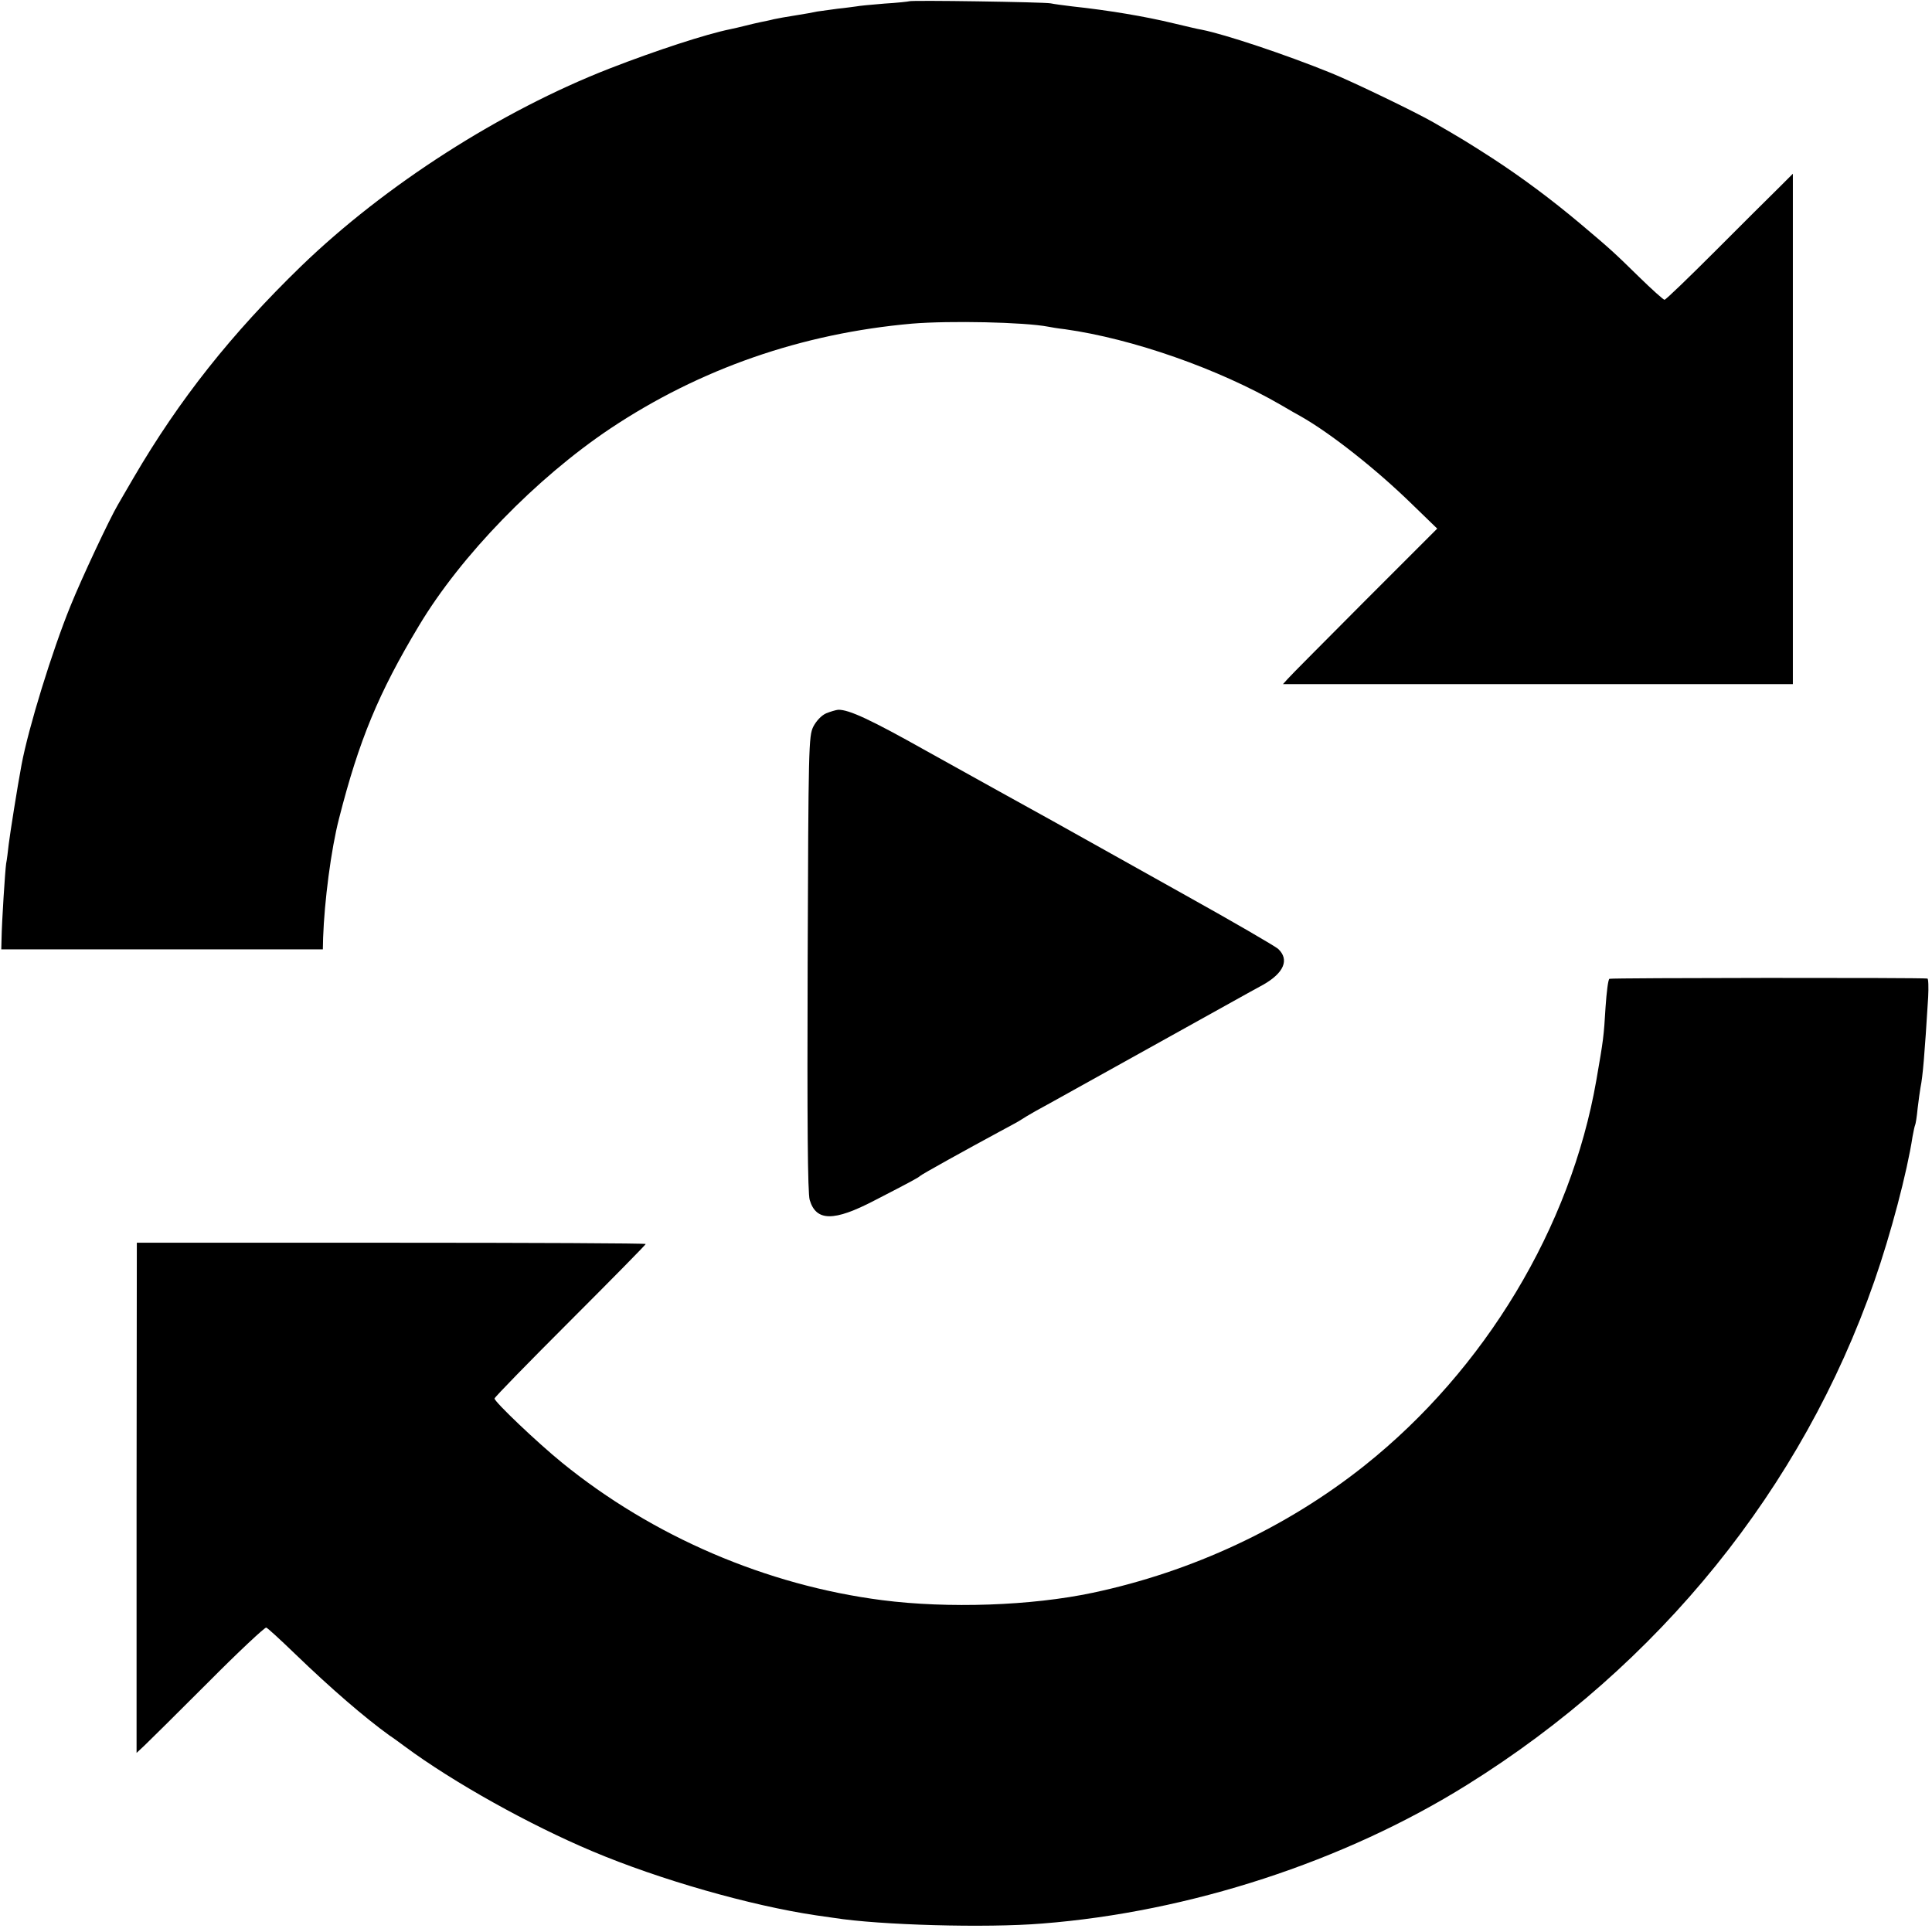
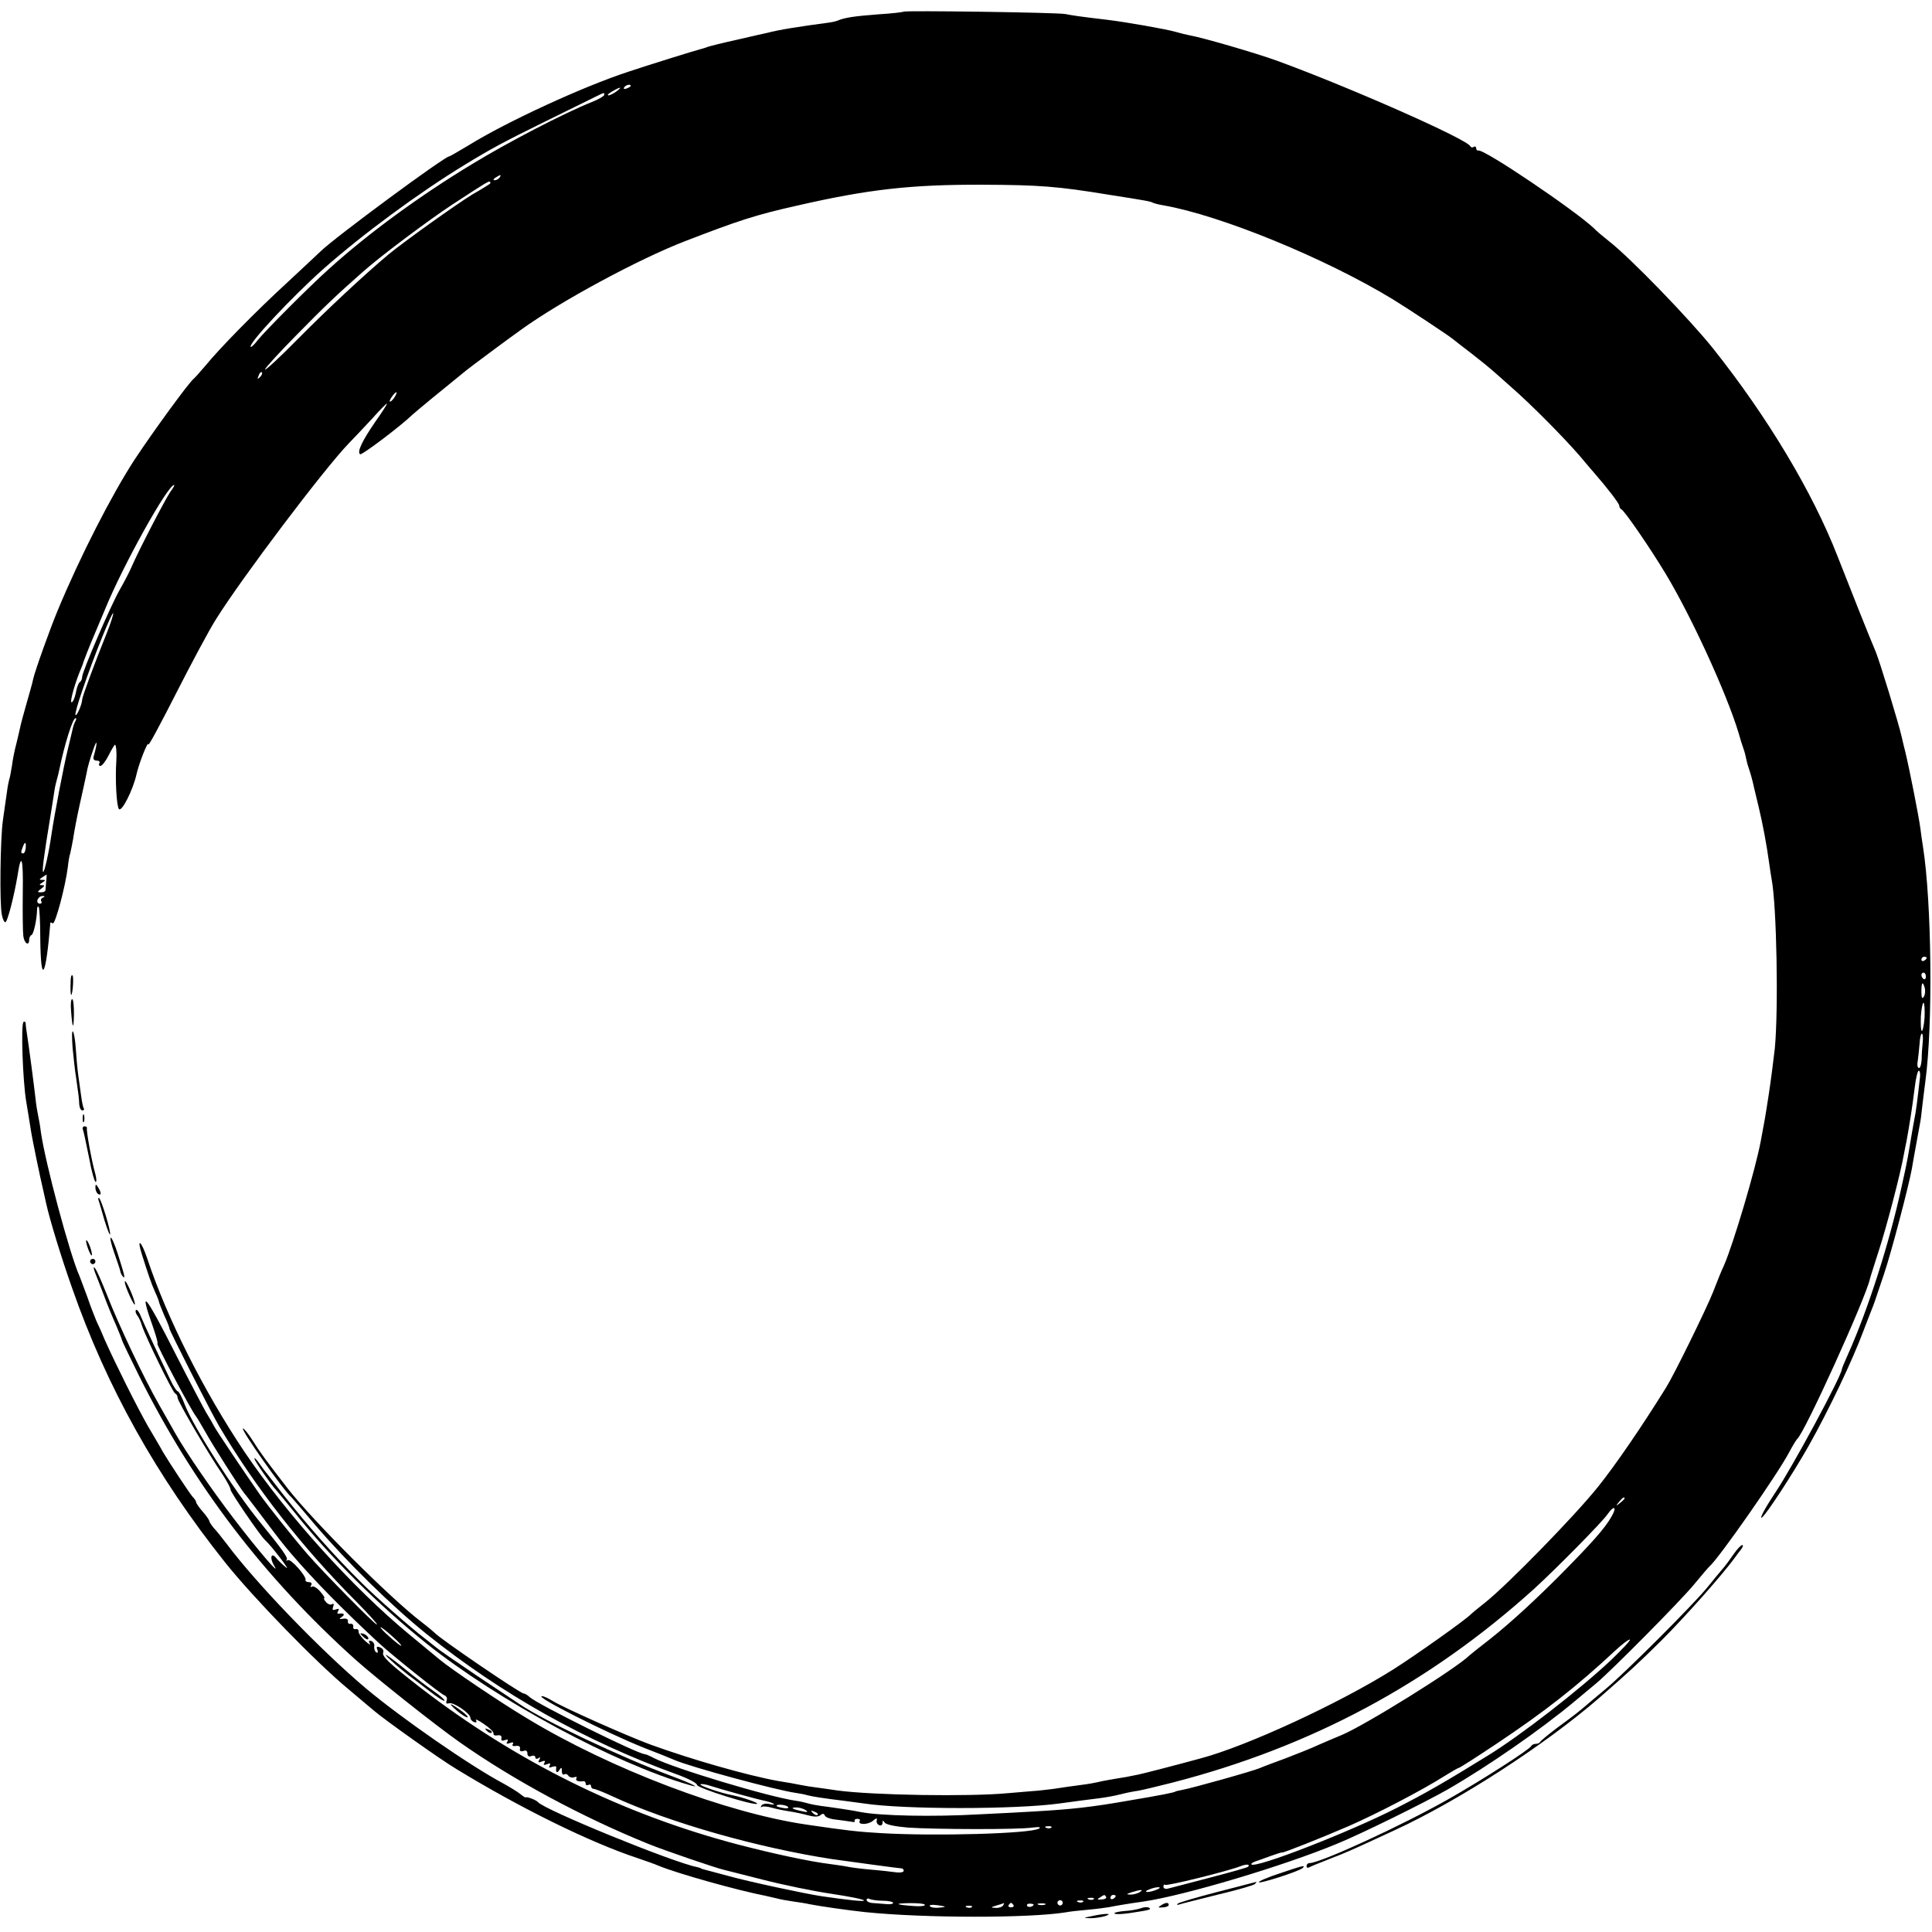
- <svg xmlns="http://www.w3.org/2000/svg" version="1.0" width="754pt" height="754pt" viewBox="0 0 754 754" preserveAspectRatio="xMidYMid meet">
-   <g transform="translate(0,754) scale(0.1,-0.1)" fill="#000000" stroke="none">
-     <path d="M3548 7535 c-2 -1 -45 -6 -96 -9 -51 -4 -101 -9 -110 -11 -9 -1 -42 -6 -73 -9 -31 -4 -67 -9 -80 -11 -13 -3 -51 -10 -84 -15 -33 -5 -71 -12 -85 -15 -14 -4 -36 -8 -50 -11 -14 -3 -41 -9 -60 -14 -19 -5 -46 -11 -60 -14 -94 -19 -290 -83 -470 -153 -426 -166 -877 -455 -1205 -772 -271 -263 -474 -518 -654 -826 -29 -49 -56 -97 -61 -105 -32 -54 -141 -286 -185 -395 -71 -174 -164 -475 -191 -620 -16 -85 -45 -269 -50 -310 -3 -27 -7 -61 -10 -75 -4 -27 -17 -228 -18 -295 l-1 -40 628 0 627 0 1 45 c5 143 31 345 62 465 78 306 154 490 312 753 164 274 458 576 746 769 351 234 748 372 1179 410 146 12 437 6 531 -12 9 -2 39 -7 66 -10 263 -37 598 -154 843 -296 30 -18 64 -37 75 -43 117 -66 297 -208 437 -345 l97 -94 -282 -282 c-155 -156 -291 -292 -301 -304 l-19 -21 995 0 995 0 0 996 0 996 -54 -54 c-30 -29 -141 -140 -246 -245 -106 -106 -196 -193 -201 -193 -4 0 -49 40 -100 90 -98 96 -110 107 -231 209 -111 93 -222 176 -340 253 -90 58 -122 78 -230 140 -67 39 -316 159 -400 193 -177 72 -414 151 -505 169 -14 2 -63 14 -110 25 -111 27 -255 51 -395 66 -33 4 -71 9 -85 12 -26 5 -547 13 -552 8z" />
-     <path d="M3224 4756 c-18 -8 -38 -29 -50 -52 -18 -37 -19 -75 -22 -924 -2 -622 0 -896 8 -923 25 -84 94 -85 253 -2 140 72 171 89 177 95 5 6 184 105 310 173 41 22 80 43 85 47 6 4 30 19 55 33 25 13 225 125 445 247 220 122 420 234 445 247 81 46 103 98 58 140 -13 11 -176 106 -363 210 -187 105 -419 234 -515 288 -96 53 -193 107 -215 119 -22 12 -148 82 -279 155 -219 123 -303 162 -345 161 -9 -1 -30 -7 -47 -14z" />
-     <path d="M6281 3720 c-5 -3 -11 -52 -15 -110 -7 -116 -8 -125 -36 -286 -100 -574 -435 -1130 -905 -1504 -304 -242 -673 -414 -1060 -496 -240 -51 -565 -62 -822 -29 -451 58 -895 248 -1250 537 -96 78 -263 237 -263 250 0 5 133 141 295 303 162 162 295 297 295 300 0 3 -447 5 -993 5 l-993 0 -1 -995 0 -996 30 28 c16 15 128 126 248 246 120 121 223 217 228 215 5 -1 56 -48 113 -103 141 -136 271 -248 368 -318 14 -9 41 -29 60 -43 189 -140 487 -306 732 -409 263 -111 617 -212 873 -250 22 -3 54 -8 70 -10 176 -28 593 -40 812 -22 575 45 1179 242 1658 541 750 467 1309 1159 1590 1966 64 183 128 426 149 564 4 21 8 41 10 45 2 3 7 33 10 66 4 33 9 69 11 80 9 44 16 125 30 353 2 39 1 73 -3 73 -23 4 -1235 3 -1241 -1z" />
+ <svg xmlns="http://www.w3.org/2000/svg" version="1.0" width="729pt" height="729pt" viewBox="0 0 729 729" preserveAspectRatio="xMidYMid meet">
+   <g transform="translate(0,729) scale(0.1,-0.1)" fill="#000000" stroke="none">
+     <path d="M3409 7246 c-2 -2 -44 -7 -94 -10 -90 -7 -127 -12 -155 -24 -8 -3 -22 -6 -30 -7 -113 -15 -190 -27 -235 -39 -5 -1 -55 -12 -110 -25 -55 -12 -107 -25 -115 -28 -8 -3 -20 -7 -25 -8 -14 -3 -207 -63 -275 -86 -168 -55 -456 -187 -603 -278 -37 -22 -69 -41 -72 -41 -17 0 -432 -306 -486 -359 -9 -9 -65 -61 -124 -116 -122 -112 -255 -248 -310 -315 -21 -25 -41 -47 -45 -50 -16 -12 -150 -195 -222 -304 -86 -132 -206 -366 -291 -571 -29 -70 -85 -226 -92 -258 -2 -12 -14 -53 -25 -92 -11 -38 -22 -79 -24 -90 -2 -11 -9 -38 -14 -60 -6 -22 -14 -60 -17 -85 -4 -24 -8 -47 -10 -50 -1 -3 -6 -25 -9 -50 -4 -25 -10 -72 -15 -105 -10 -68 -13 -316 -4 -357 3 -16 9 -28 13 -28 8 0 33 98 46 175 14 92 22 70 20 -60 -1 -77 0 -152 2 -167 4 -29 22 -39 22 -14 0 8 4 16 9 18 8 3 20 58 21 97 0 8 2 12 6 9 3 -3 6 -58 6 -122 2 -177 21 -145 38 62 0 2 4 1 9 -2 9 -6 48 139 57 213 2 20 6 43 9 51 2 8 7 33 11 55 3 22 14 81 25 130 11 50 23 103 26 119 2 16 13 54 24 85 16 48 18 31 3 -21 -4 -12 0 -18 11 -18 9 0 13 -4 10 -10 -3 -5 -2 -10 4 -10 6 0 20 18 31 40 11 22 22 40 24 40 4 0 7 -30 5 -60 -5 -73 1 -174 10 -183 11 -11 53 73 66 131 9 41 44 130 45 113 0 -8 46 78 103 190 57 112 125 240 153 284 97 155 405 563 499 661 17 17 56 59 88 93 31 35 57 61 57 58 0 -4 -20 -35 -45 -70 -48 -70 -69 -113 -56 -121 7 -4 155 108 197 149 14 13 116 97 204 168 16 13 153 115 205 152 149 108 446 268 620 335 202 78 266 99 422 134 270 62 432 80 703 79 211 -1 281 -6 475 -38 141 -22 157 -25 165 -30 4 -2 22 -7 41 -10 216 -38 609 -199 864 -354 51 -31 213 -138 228 -151 7 -6 37 -29 67 -52 30 -24 60 -47 66 -53 7 -5 43 -37 80 -70 81 -70 209 -200 268 -269 22 -27 46 -54 51 -60 49 -56 95 -116 95 -124 0 -6 4 -12 8 -14 11 -4 108 -145 167 -243 97 -161 230 -451 275 -600 6 -22 14 -47 17 -55 3 -8 8 -24 10 -35 2 -11 7 -31 12 -45 5 -14 14 -45 19 -70 6 -25 14 -58 18 -75 16 -66 31 -149 39 -208 4 -27 8 -56 10 -65 19 -102 26 -488 12 -637 -5 -44 -15 -123 -23 -175 -14 -91 -17 -106 -30 -175 -20 -108 -104 -390 -139 -470 -8 -16 -26 -61 -41 -100 -25 -63 -146 -310 -177 -360 -90 -145 -189 -290 -257 -375 -88 -110 -340 -368 -425 -436 -27 -21 -52 -42 -55 -45 -14 -17 -210 -156 -294 -209 -202 -127 -552 -289 -726 -335 -99 -27 -219 -58 -235 -61 -11 -2 -31 -6 -45 -9 -14 -2 -41 -7 -60 -10 -19 -3 -42 -8 -50 -10 -8 -2 -35 -7 -60 -10 -25 -3 -72 -10 -105 -15 -33 -4 -67 -8 -75 -8 -8 -1 -51 -4 -95 -8 -147 -14 -511 -8 -645 10 -14 2 -46 7 -70 10 -25 3 -56 8 -70 11 -14 3 -52 10 -85 15 -116 21 -326 81 -480 137 -85 31 -328 139 -370 165 -16 10 -34 18 -40 18 -31 0 242 -138 385 -195 52 -20 104 -41 115 -46 63 -27 385 -114 457 -124 15 -2 35 -6 45 -9 19 -5 56 -11 138 -21 28 -4 61 -8 75 -10 150 -23 571 -23 738 0 51 7 103 14 152 20 25 3 61 10 80 15 19 5 49 11 65 13 17 3 75 17 130 31 523 135 969 374 1365 732 84 77 258 253 277 282 24 34 35 26 14 -10 -25 -45 -77 -103 -206 -233 -115 -114 -200 -190 -285 -255 -18 -14 -38 -30 -45 -36 -50 -50 -396 -265 -483 -301 -20 -8 -59 -25 -87 -37 -27 -13 -84 -35 -125 -51 -41 -15 -84 -31 -95 -36 -24 -11 -260 -77 -295 -83 -14 -3 -25 -5 -25 -6 0 -3 -61 -15 -175 -34 -141 -25 -218 -33 -355 -41 -49 -3 -144 -8 -210 -11 -175 -10 -373 -6 -450 9 -21 5 -102 17 -149 23 -15 2 -36 6 -46 9 -10 3 -31 8 -46 10 -105 15 -462 123 -536 161 -15 8 -31 15 -35 15 -30 2 -404 188 -434 215 -8 8 -19 14 -23 14 -13 0 -318 208 -336 229 -3 3 -25 22 -50 41 -119 91 -406 378 -504 503 -79 102 -105 137 -131 179 -17 27 -34 48 -38 48 -12 0 151 -232 183 -260 3 -3 44 -50 90 -105 120 -140 288 -305 420 -411 285 -228 599 -404 943 -529 42 -15 77 -33 77 -40 0 -12 218 -80 227 -71 4 4 -54 24 -93 32 -43 8 -125 36 -121 41 3 3 21 0 39 -6 40 -13 173 -50 208 -57 13 -3 27 -8 30 -11 3 -3 -5 -3 -17 0 -13 3 -26 0 -30 -6 -3 -7 -3 -9 1 -5 4 3 21 2 38 -3 17 -5 48 -11 68 -14 20 -3 52 -10 70 -15 22 -6 38 -6 46 1 8 7 13 6 16 -1 2 -7 21 -14 43 -16 22 -3 48 -6 58 -8 9 -2 15 -1 12 3 -2 4 2 8 10 8 8 0 12 -4 9 -8 -9 -15 31 -15 49 0 14 12 18 12 15 2 -2 -7 3 -16 10 -18 6 -3 12 1 12 9 0 10 2 10 8 1 5 -8 41 -15 88 -19 102 -7 417 -8 469 0 26 3 35 2 25 -4 -34 -19 -390 -29 -595 -17 -87 5 -131 10 -280 32 -304 44 -741 210 -1056 401 -99 59 -290 188 -330 222 -13 11 -65 54 -115 95 -213 176 -460 450 -621 688 -153 228 -293 505 -368 732 -22 65 -40 79 -20 15 23 -73 36 -112 51 -145 8 -17 14 -33 14 -36 0 -2 9 -25 20 -51 12 -25 20 -47 19 -48 -2 -4 155 -313 187 -368 135 -229 313 -458 522 -667 45 -46 79 -83 74 -83 -8 0 -203 198 -262 266 -47 54 -147 179 -179 224 -54 77 -167 245 -174 260 -4 8 -17 31 -29 50 -11 19 -63 118 -115 220 -117 231 -141 258 -84 98 11 -32 18 -58 15 -58 -6 0 126 -250 146 -275 4 -5 20 -32 36 -60 24 -44 125 -203 146 -230 5 -5 27 -35 51 -66 82 -109 92 -122 127 -163 85 -99 195 -211 330 -336 52 -48 231 -191 247 -197 8 -3 12 -12 8 -20 -3 -10 -1 -13 9 -10 16 6 81 -38 81 -55 0 -6 6 -13 14 -16 8 -3 11 0 7 7 -4 6 10 0 31 -15 21 -14 37 -30 35 -35 -1 -6 6 -9 15 -7 11 2 17 -2 15 -11 -2 -9 3 -11 13 -7 11 4 14 2 9 -6 -5 -8 -2 -9 10 -5 11 4 15 3 11 -4 -4 -6 1 -9 11 -7 12 2 18 -2 16 -11 -2 -8 3 -11 13 -8 9 4 15 1 15 -9 0 -10 6 -14 15 -10 8 3 15 1 15 -5 0 -6 5 -7 12 -3 7 5 8 3 3 -6 -6 -10 -4 -12 9 -7 11 5 15 3 10 -5 -5 -8 -2 -9 10 -5 11 5 15 3 10 -5 -5 -8 -2 -9 9 -5 9 3 16 3 16 -1 -3 -19 2 -25 11 -12 8 13 10 12 10 -3 0 -10 4 -16 9 -12 5 3 13 0 16 -6 4 -5 14 -8 22 -5 8 3 11 1 8 -4 -6 -9 8 -14 28 -11 4 0 7 -4 7 -10 0 -5 5 -7 10 -4 6 3 10 1 10 -4 0 -6 5 -11 10 -11 6 0 39 -13 73 -29 212 -98 546 -193 827 -236 71 -10 254 -35 262 -35 4 0 8 -4 8 -9 0 -5 -12 -8 -27 -6 -16 2 -57 7 -93 10 -36 3 -76 8 -90 11 -14 3 -43 7 -65 10 -81 10 -215 39 -350 74 -437 115 -837 313 -1200 593 -117 91 -145 117 -139 132 3 7 -2 15 -12 19 -12 5 -15 2 -10 -9 3 -10 2 -13 -4 -10 -6 4 -9 14 -8 22 2 9 -3 18 -11 21 -9 3 -11 0 -6 -9 5 -8 -4 -3 -18 10 -14 13 -25 29 -24 35 1 6 -4 10 -10 9 -7 -2 -12 3 -10 10 1 6 -4 11 -10 10 -7 -2 -12 3 -10 10 1 7 -6 11 -18 9 -16 -2 -17 -1 -5 7 14 10 7 15 -13 12 -5 -1 -5 4 -1 10 5 9 2 10 -9 6 -12 -4 -14 -2 -10 10 4 10 2 14 -4 10 -6 -4 -16 0 -23 8 -7 8 -10 15 -6 15 3 0 -4 11 -16 25 -11 13 -26 22 -31 18 -6 -3 -7 -1 -3 5 4 7 1 12 -8 12 -9 0 -15 4 -13 8 4 14 -56 82 -67 75 -6 -3 -8 -3 -4 2 6 6 -17 39 -98 138 -101 123 -256 365 -288 450 -10 26 -21 47 -25 47 -4 0 -17 19 -28 43 -47 98 -101 214 -112 241 -6 16 -14 26 -18 23 -3 -4 -1 -12 4 -19 6 -7 14 -24 18 -38 13 -42 117 -255 126 -258 5 -2 9 -9 9 -16 0 -13 120 -218 170 -290 16 -25 30 -50 30 -57 0 -10 111 -172 129 -189 24 -21 100 -121 81 -105 -14 11 -30 27 -37 35 -19 25 -27 3 -9 -27 29 -47 -58 54 -152 177 -81 106 -179 248 -222 324 -9 17 -37 65 -60 106 -57 100 -151 298 -196 413 -20 50 -40 97 -46 102 -6 7 -6 2 0 -15 6 -14 20 -52 33 -85 12 -33 33 -84 46 -113 12 -29 23 -55 23 -58 0 -3 29 -63 64 -134 207 -415 472 -762 818 -1073 81 -72 300 -246 394 -312 202 -142 462 -282 709 -382 61 -25 258 -92 285 -98 8 -2 76 -19 150 -38 74 -19 190 -43 258 -53 67 -10 122 -21 122 -25 0 -5 -56 1 -160 16 -65 10 -275 55 -350 76 -41 11 -82 22 -90 24 -8 2 -15 4 -15 5 0 1 -7 3 -15 5 -92 18 -576 216 -600 245 -6 8 -44 22 -46 18 -1 -2 -10 4 -20 12 -11 9 -39 26 -64 40 -126 67 -384 246 -519 359 -173 146 -414 396 -526 546 -17 22 -38 49 -48 59 -9 11 -17 23 -17 26 0 4 -11 20 -25 36 -14 16 -25 32 -25 36 0 4 -6 13 -13 20 -11 12 -89 130 -112 169 -5 10 -31 54 -57 98 -42 74 -120 230 -163 326 -9 22 -23 54 -31 70 -7 17 -23 57 -34 90 -12 33 -26 69 -30 80 -36 79 -130 430 -146 545 -2 19 -7 46 -10 60 -3 14 -8 43 -10 65 -7 61 -25 196 -31 235 -3 19 -6 40 -6 47 0 7 -4 10 -8 7 -11 -6 -3 -225 10 -301 5 -32 13 -76 16 -98 4 -32 38 -195 49 -240 1 -5 6 -26 10 -45 13 -60 56 -201 98 -320 131 -375 319 -711 577 -1035 107 -134 343 -377 466 -479 44 -37 87 -73 95 -80 38 -33 250 -184 312 -221 244 -149 505 -277 683 -336 33 -11 69 -24 80 -29 70 -29 294 -92 406 -114 8 -2 25 -6 39 -9 14 -4 43 -9 64 -12 21 -3 48 -7 60 -10 34 -7 152 -24 211 -30 226 -23 616 -23 755 -1 14 3 52 7 85 10 33 3 70 8 81 10 25 5 71 13 129 21 156 23 531 135 730 218 91 37 328 154 416 204 153 88 352 226 479 332 30 25 68 57 85 71 56 47 312 305 366 370 30 36 56 67 60 70 36 32 253 342 300 430 13 25 27 47 30 50 27 20 260 534 275 605 1 6 16 51 32 102 28 84 84 297 96 368 3 17 8 39 10 50 11 61 21 122 31 203 4 34 11 62 15 62 4 0 6 -10 5 -22 -10 -90 -16 -136 -21 -158 -8 -42 -11 -63 -19 -110 -4 -25 -9 -52 -11 -60 -1 -8 -10 -48 -19 -89 -45 -208 -125 -459 -201 -629 -13 -29 -24 -55 -24 -58 0 -24 -188 -372 -250 -464 -38 -57 -63 -103 -52 -96 16 10 117 165 177 271 78 139 164 320 207 435 12 30 25 66 31 80 6 14 11 30 13 35 2 6 17 50 33 98 27 79 93 331 105 397 5 32 25 138 30 167 3 12 7 46 10 75 4 29 8 69 11 88 29 214 24 674 -9 885 -3 17 -7 48 -10 70 -5 40 -40 218 -56 285 -5 19 -11 45 -14 58 -12 54 -84 288 -98 322 -24 56 -92 227 -144 360 -94 242 -264 526 -470 785 -88 110 -311 341 -393 405 -24 19 -50 41 -57 49 -71 67 -415 300 -436 293 -4 -1 -8 3 -8 9 0 5 -4 8 -9 5 -5 -4 -11 -2 -13 2 -10 26 -456 223 -730 323 -80 29 -280 87 -326 95 -15 3 -40 9 -57 14 -34 10 -188 37 -255 45 -102 12 -136 17 -160 22 -29 6 -605 14 -611 9z m-1029 -280 c0 -2 -7 -7 -16 -10 -8 -3 -12 -2 -9 4 6 10 25 14 25 6z m-54 -21 c-11 -8 -25 -15 -30 -15 -6 1 0 7 14 15 32 19 40 18 16 0z m-46 -13 c0 -4 -21 -17 -47 -27 -109 -44 -315 -151 -453 -235 -195 -118 -390 -260 -539 -395 -77 -69 -241 -234 -269 -269 -12 -16 -24 -27 -26 -25 -11 11 157 190 274 294 148 131 361 288 535 394 100 61 147 86 295 159 91 45 179 88 195 96 37 18 35 18 35 8z m-395 -312 c-3 -5 -12 -10 -18 -10 -7 0 -6 4 3 10 19 12 23 12 15 0z m-36 -23 c-2 -2 -32 -21 -67 -41 -62 -38 -258 -178 -316 -226 -94 -79 -230 -206 -340 -317 -69 -70 -126 -123 -126 -117 0 5 53 63 118 129 107 109 151 151 252 240 64 57 244 192 335 252 130 85 140 91 144 87 2 -2 2 -5 0 -7z m-868 -730 c-10 -9 -11 -8 -5 6 3 10 9 15 12 12 3 -3 0 -11 -7 -18z m507 -77 c-7 -10 -14 -17 -17 -15 -4 4 18 35 25 35 2 0 -1 -9 -8 -20z m-846 -357 c-19 -28 -116 -214 -146 -283 -8 -19 -28 -57 -44 -85 -35 -61 -142 -310 -142 -329 0 -8 -4 -17 -9 -20 -5 -3 -12 -22 -15 -41 -4 -19 -11 -35 -16 -35 -8 0 15 80 37 130 3 8 7 17 7 20 2 6 25 66 42 105 7 17 25 59 40 95 68 167 237 470 261 470 3 0 -4 -12 -15 -27z m-240 -534 c-46 -114 -92 -239 -92 -249 0 -16 -20 -63 -25 -58 -3 3 9 45 26 94 42 124 111 295 116 290 2 -2 -9 -37 -25 -77z m-117 -329 c-3 -5 -8 -18 -10 -27 -2 -10 -11 -46 -19 -80 -15 -60 -51 -248 -62 -323 -10 -69 -26 -140 -31 -140 -5 0 1 52 28 215 5 33 12 73 14 89 2 15 7 36 10 46 3 10 7 27 9 37 19 92 50 193 61 193 4 0 3 -4 0 -10z m-188 -480 c-1 -11 -5 -20 -9 -20 -10 0 -10 4 -2 24 8 22 13 20 11 -4z m77 -127 c-1 -16 -2 -31 -3 -34 -1 -3 -8 -6 -17 -6 -14 0 -14 2 2 14 13 10 14 13 3 13 -12 0 -12 2 1 10 13 9 13 10 0 10 -13 0 -13 1 0 10 8 5 15 10 16 10 0 0 0 -12 -2 -27z m-12 -60 c-6 -2 -10 -9 -6 -14 3 -5 0 -9 -5 -9 -12 0 -14 13 -4 23 3 4 11 7 17 6 6 0 5 -3 -2 -6z m7108 -227 c0 -3 -4 -8 -10 -11 -5 -3 -10 -1 -10 4 0 6 5 11 10 11 6 0 10 -2 10 -4z m-3 -71 c0 -8 -4 -12 -9 -9 -4 3 -8 9 -8 15 0 5 4 9 8 9 5 0 9 -7 9 -15z m-4 -44 c2 -10 1 -25 -4 -32 -6 -10 -9 -4 -9 19 0 36 5 42 13 13z m-1 -110 c-2 -28 -7 -51 -10 -51 -4 0 -5 25 -4 55 2 30 7 53 10 51 4 -2 5 -27 4 -55z m-7 -93 c-2 -18 -4 -48 -4 -65 -1 -18 -5 -33 -10 -33 -5 0 -8 11 -5 25 2 14 5 43 7 65 1 22 5 40 9 40 3 0 5 -15 3 -32z m-1125 -1722 c0 -2 -8 -10 -17 -17 -16 -13 -17 -12 -4 4 13 16 21 21 21 13z m-4649 -521 c22 -19 36 -35 33 -35 -4 0 -24 16 -45 35 -22 19 -36 35 -33 35 4 0 24 -16 45 -35z m4600 -87 c-122 -115 -344 -287 -468 -363 -160 -99 -235 -142 -343 -197 -176 -90 -532 -229 -548 -213 -3 2 4 7 14 11 10 3 37 13 59 21 22 8 41 14 43 13 4 -2 148 55 252 100 105 46 278 136 358 187 29 18 55 33 58 33 3 0 67 41 142 91 181 121 300 214 447 351 27 25 52 44 55 41 3 -3 -29 -36 -69 -75z m-3107 -557 c3 -4 -6 -6 -19 -3 -14 2 -25 6 -25 8 0 8 39 4 44 -5z m66 -11 c11 -8 7 -9 -15 -4 -37 8 -45 14 -19 14 10 0 26 -5 34 -10z m45 -18 c-3 -3 -11 0 -18 7 -9 10 -8 11 6 5 10 -3 15 -9 12 -12z m882 -48 c-3 -3 -12 -4 -19 -1 -8 3 -5 6 6 6 11 1 17 -2 13 -5z m742 -148 c-3 -3 -67 -21 -144 -41 -77 -20 -148 -39 -157 -41 -10 -3 -18 0 -18 7 0 7 3 10 6 7 5 -6 235 51 284 70 23 9 39 8 29 -2z m-344 -86 c-11 -5 -27 -9 -35 -9 -9 0 -8 4 5 9 11 5 27 9 35 9 9 0 8 -4 -5 -9z m-65 -10 c-8 -5 -24 -9 -35 -9 -16 1 -16 2 5 9 35 11 48 11 30 0z m-126 -18 c2 -4 -5 -9 -17 -9 -17 -2 -19 0 -7 7 18 12 18 12 24 2z m36 4 c0 -3 -4 -8 -10 -11 -5 -3 -10 -1 -10 4 0 6 5 11 10 11 6 0 10 -2 10 -4z m-880 -18 c22 0 40 -4 40 -8 0 -4 -10 -6 -22 -5 -13 1 -35 3 -50 4 -16 0 -28 6 -28 12 0 5 5 7 10 4 6 -3 28 -7 50 -7z m797 6 c-3 -3 -12 -4 -19 -1 -8 3 -5 6 6 6 11 1 17 -2 13 -5z m-117 -14 c0 -5 -4 -10 -10 -10 -5 0 -10 5 -10 10 0 6 5 10 10 10 6 0 10 -4 10 -10z m77 4 c-3 -3 -12 -4 -19 -1 -8 3 -5 6 6 6 11 1 17 -2 13 -5z m-597 -12 c0 -4 -19 -6 -42 -4 -71 5 -77 10 -15 11 31 0 57 -2 57 -7z m56 -10 c-16 -2 -32 0 -37 5 -5 5 7 7 29 4 34 -5 35 -6 8 -9z m239 8 c-3 -5 -16 -10 -28 -9 -20 1 -20 2 3 9 14 4 26 8 28 9 2 1 0 -3 -3 -9z m39 2 c3 -5 -1 -9 -9 -9 -8 0 -12 4 -9 9 3 4 7 8 9 8 2 0 6 -4 9 -8z m76 2 c0 -8 -19 -13 -24 -6 -3 5 1 9 9 9 8 0 15 -2 15 -3z m43 -1 c-7 -2 -19 -2 -25 0 -7 3 -2 5 12 5 14 0 19 -2 13 -5z m-276 -9 c-3 -3 -12 -4 -19 -1 -8 3 -5 6 6 6 11 1 17 -2 13 -5z" />
+     <path d="M269 3608 c-4 -10 -4 -77 0 -72 6 5 10 74 4 74 -2 0 -3 -1 -4 -2z" />
+     <path d="M268 3478 c5 -71 10 -77 11 -15 0 31 -2 57 -7 57 -4 0 -6 -19 -4 -42z" />
+     <path d="M274 3335 c4 -38 9 -88 13 -110 10 -69 11 -79 12 -102 1 -13 6 -23 12 -23 5 0 8 4 5 8 -3 4 -7 26 -10 48 -3 21 -8 57 -11 79 -3 22 -7 66 -9 98 -2 32 -7 61 -11 65 -4 4 -4 -24 -1 -63z" />
+     <path d="M312 3070 c0 -14 2 -19 5 -12 2 6 2 18 0 25 -3 6 -5 1 -5 -13z" />
+     <path d="M313 3027 c3 -8 13 -55 23 -105 9 -51 21 -92 25 -92 4 0 3 15 -2 33 -12 41 -34 160 -31 170 1 4 -3 7 -9 7 -6 0 -9 -6 -6 -13z" />
+     <path d="M360 2808 c0 -9 5 -20 10 -23 13 -8 13 5 0 25 -8 13 -10 13 -10 -2z" />
+     <path d="M373 2758 c2 -7 12 -39 21 -72 10 -32 19 -56 21 -54 6 5 -34 138 -42 138 -3 0 -3 -6 0 -12z" />
+     <path d="M431 2563 c11 -32 22 -63 23 -70 1 -7 6 -16 10 -20 9 -9 8 -1 -19 84 -11 35 -23 63 -27 63 -4 0 2 -26 13 -57z" />
+     <path d="M332 2579 c6 -16 12 -28 14 -26 5 5 -13 57 -20 57 -3 0 0 -14 6 -31z" />
+     <path d="M340 2530 c0 -5 5 -10 10 -10 6 0 10 5 10 10 0 6 -4 10 -10 10 -5 0 -10 -4 -10 -10z" />
+     <path d="M471 2454 c-1 -7 8 -31 19 -55 11 -24 19 -37 19 -29 -1 19 -37 99 -38 84z" />
+     <path d="M960 1786 c0 -8 67 -104 80 -116 3 -3 34 -41 70 -85 137 -172 320 -353 500 -497 271 -216 709 -452 990 -533 50 -15 13 4 -70 35 -188 70 -477 207 -570 270 -14 9 -88 59 -165 110 -77 52 -145 99 -151 105 -6 5 -26 21 -44 35 -51 39 -181 153 -234 206 -108 107 -203 215 -297 334 -28 36 -56 72 -62 80 -7 8 -20 26 -30 40 -9 13 -17 21 -17 16z" />
+     <path d="M6541 1425 c-13 -19 -32 -45 -43 -57 -11 -13 -36 -43 -56 -68 -53 -65 -306 -318 -381 -381 -36 -30 -73 -61 -82 -69 -25 -21 -36 -30 -104 -80 -33 -25 -61 -48 -63 -52 -2 -5 -10 -8 -17 -8 -7 0 -15 -4 -17 -8 -4 -12 -185 -128 -308 -198 -175 -100 -488 -244 -529 -244 -6 0 -11 -5 -11 -11 0 -5 3 -8 8 -6 4 3 39 17 77 32 73 28 87 35 245 108 244 112 570 323 775 501 120 105 146 129 234 216 92 92 232 250 279 315 4 6 13 18 21 28 7 9 10 17 5 17 -5 0 -20 -16 -33 -35z" />
+     <path d="M1360 1126 c0 -2 7 -9 15 -16 9 -7 15 -8 15 -2 0 5 -7 12 -15 16 -8 3 -15 4 -15 2z" />
+     <path d="M1476 1024 c17 -16 46 -40 64 -54 19 -14 56 -42 83 -63 27 -21 51 -37 54 -34 2 3 -16 19 -42 37 -25 17 -71 53 -103 79 -66 54 -102 77 -56 35z" />
+     <path d="M1724 835 c16 -14 34 -25 39 -25 6 0 -4 11 -23 25 -44 32 -53 32 -16 0z" />
+     <path d="M1837 759 c7 -7 15 -10 18 -7 3 3 -2 9 -12 12 -14 6 -15 5 -6 -5z" />
+     <path d="M4828 221 c-43 -14 -78 -29 -78 -33 0 -8 151 41 165 53 13 13 2 10 -87 -20z" />
+     <path d="M4593 151 c-78 -20 -145 -40 -149 -44 -5 -4 -2 -6 6 -3 8 3 74 19 145 37 72 17 134 35 140 40 5 5 7 9 5 8 -3 -1 -69 -18 -147 -38z" />
+     <path d="M4380 100 c-12 -7 -10 -9 8 -7 12 0 22 5 22 9 0 11 -12 10 -30 -2z" />
+     <path d="M4303 89 c-12 -4 -40 -9 -62 -10 -22 -2 -38 -6 -36 -9 3 -4 30 -3 62 2 73 11 80 13 68 20 -6 3 -20 2 -32 -3z" />
+     <path d="M4120 60 c-34 -7 -34 -7 -5 -8 17 0 41 4 55 8 33 11 0 11 -50 0z" />
  </g>
</svg>
